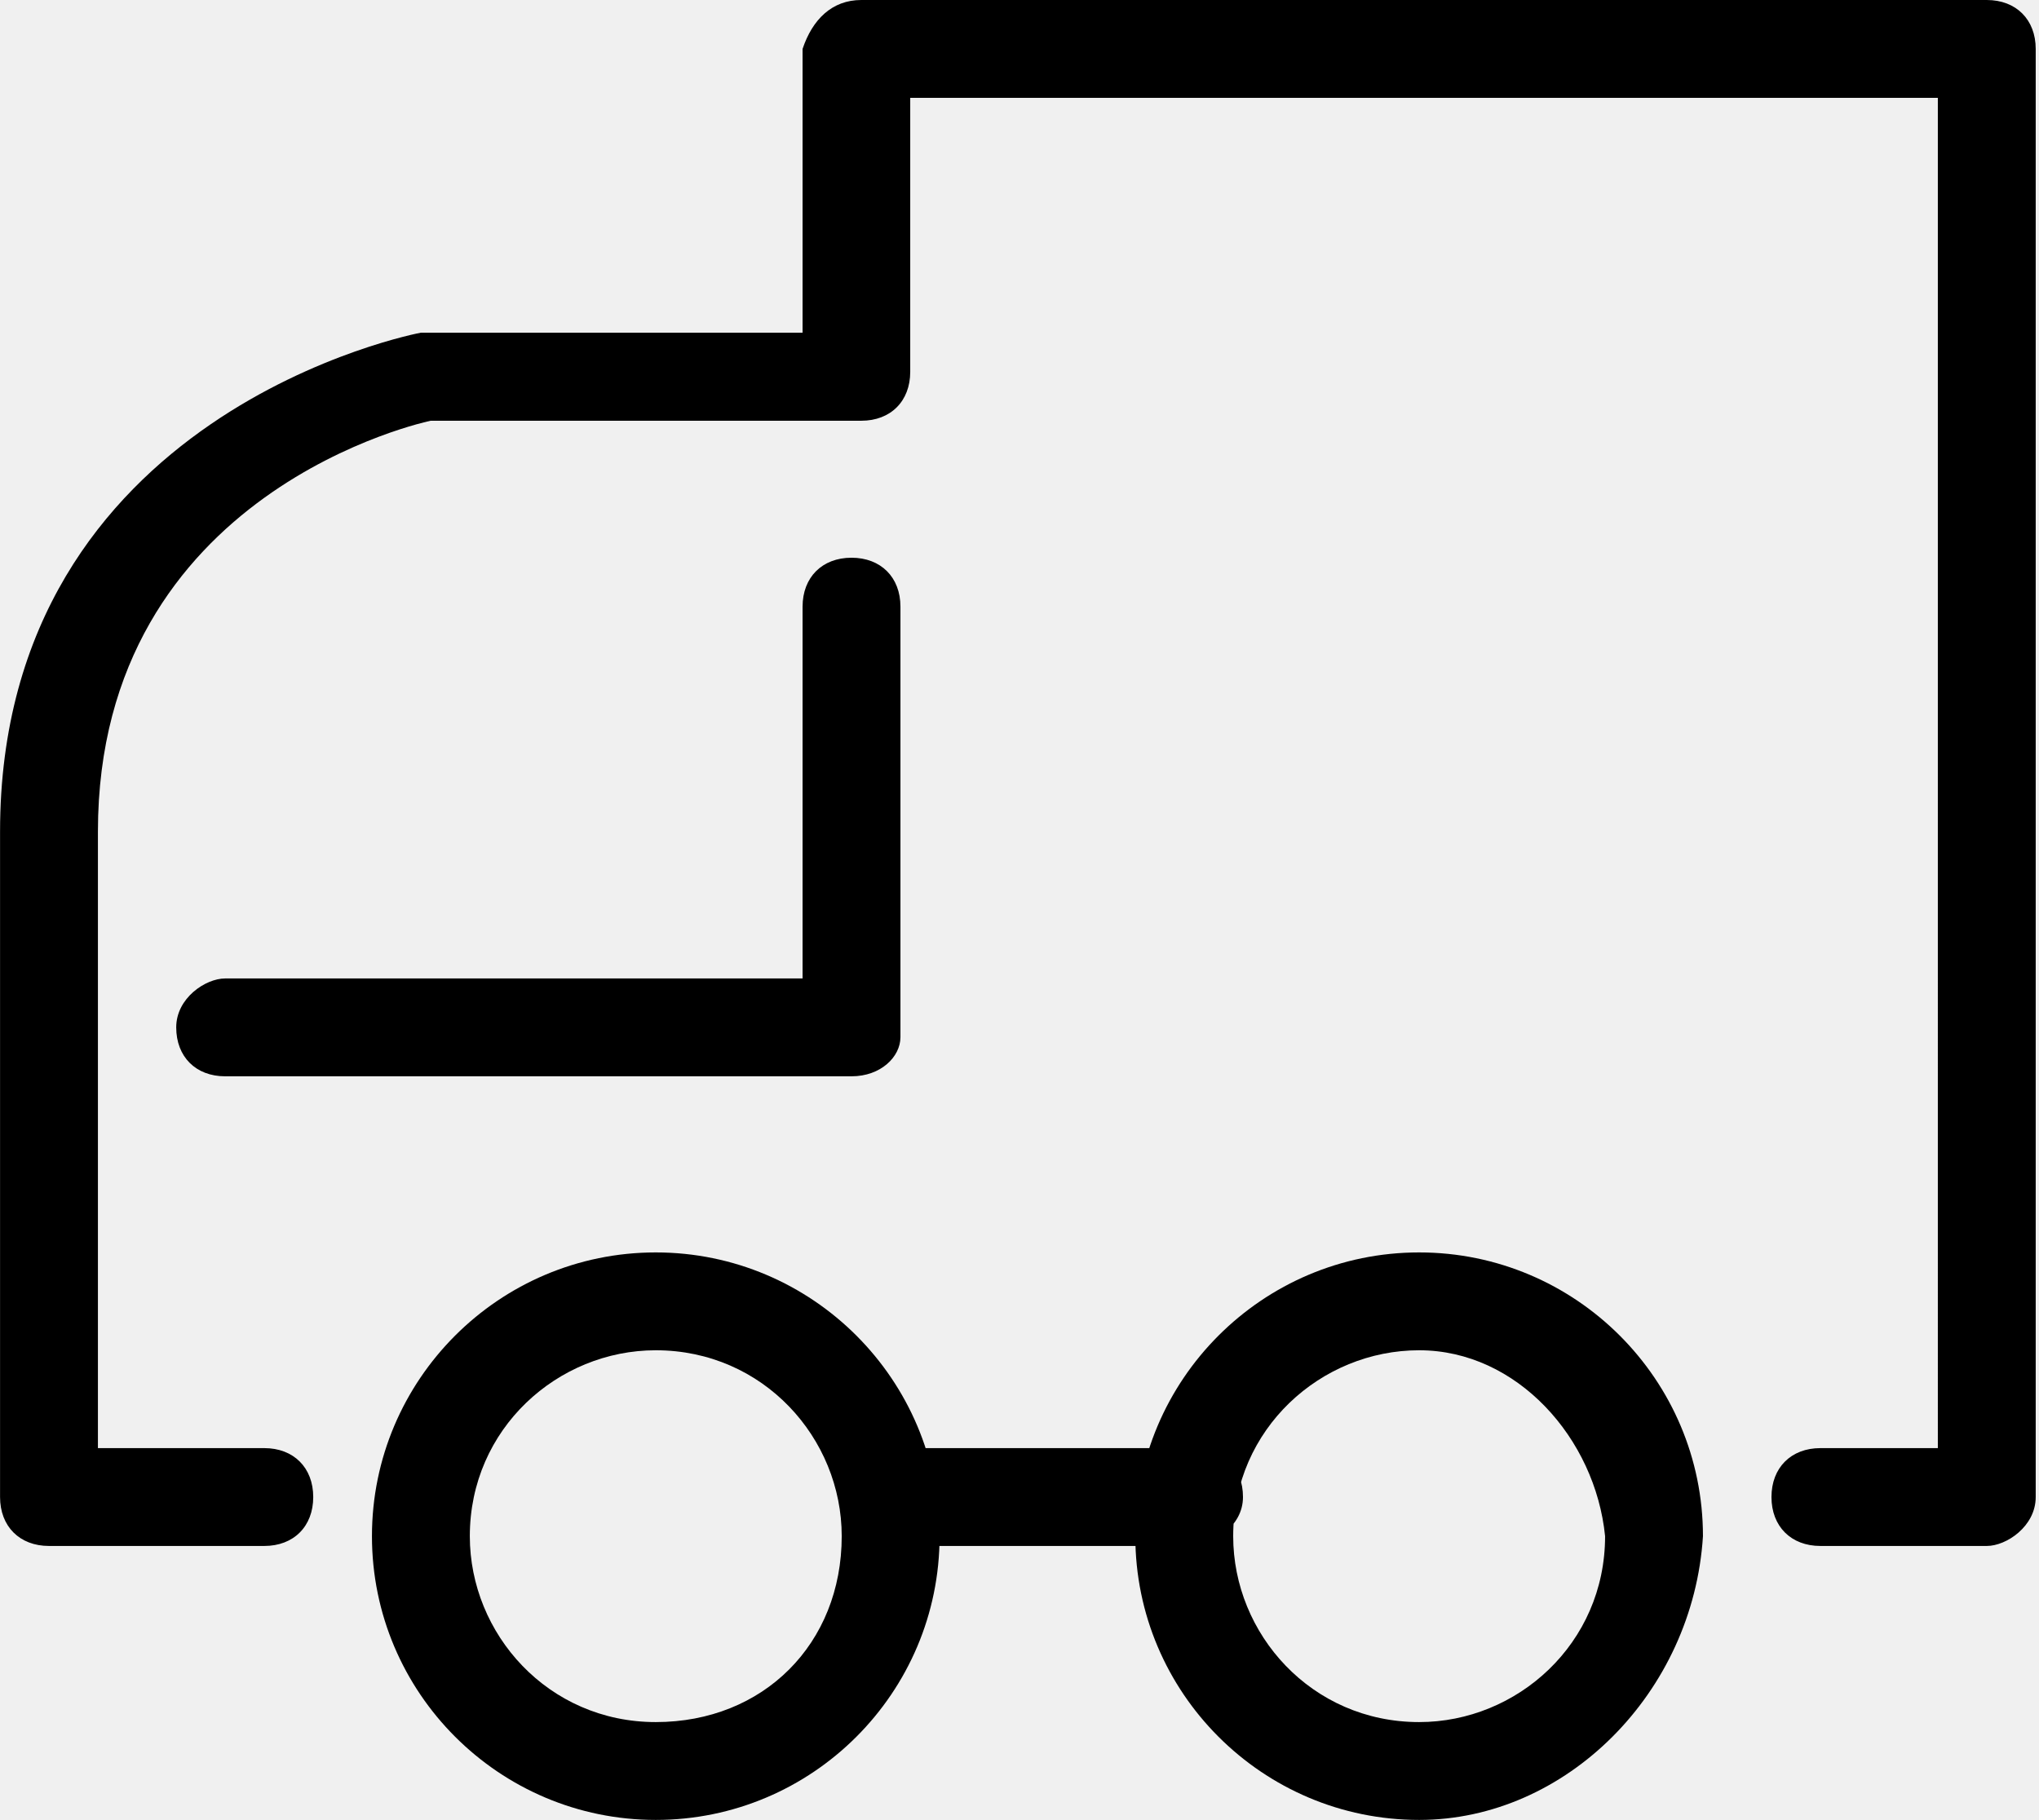
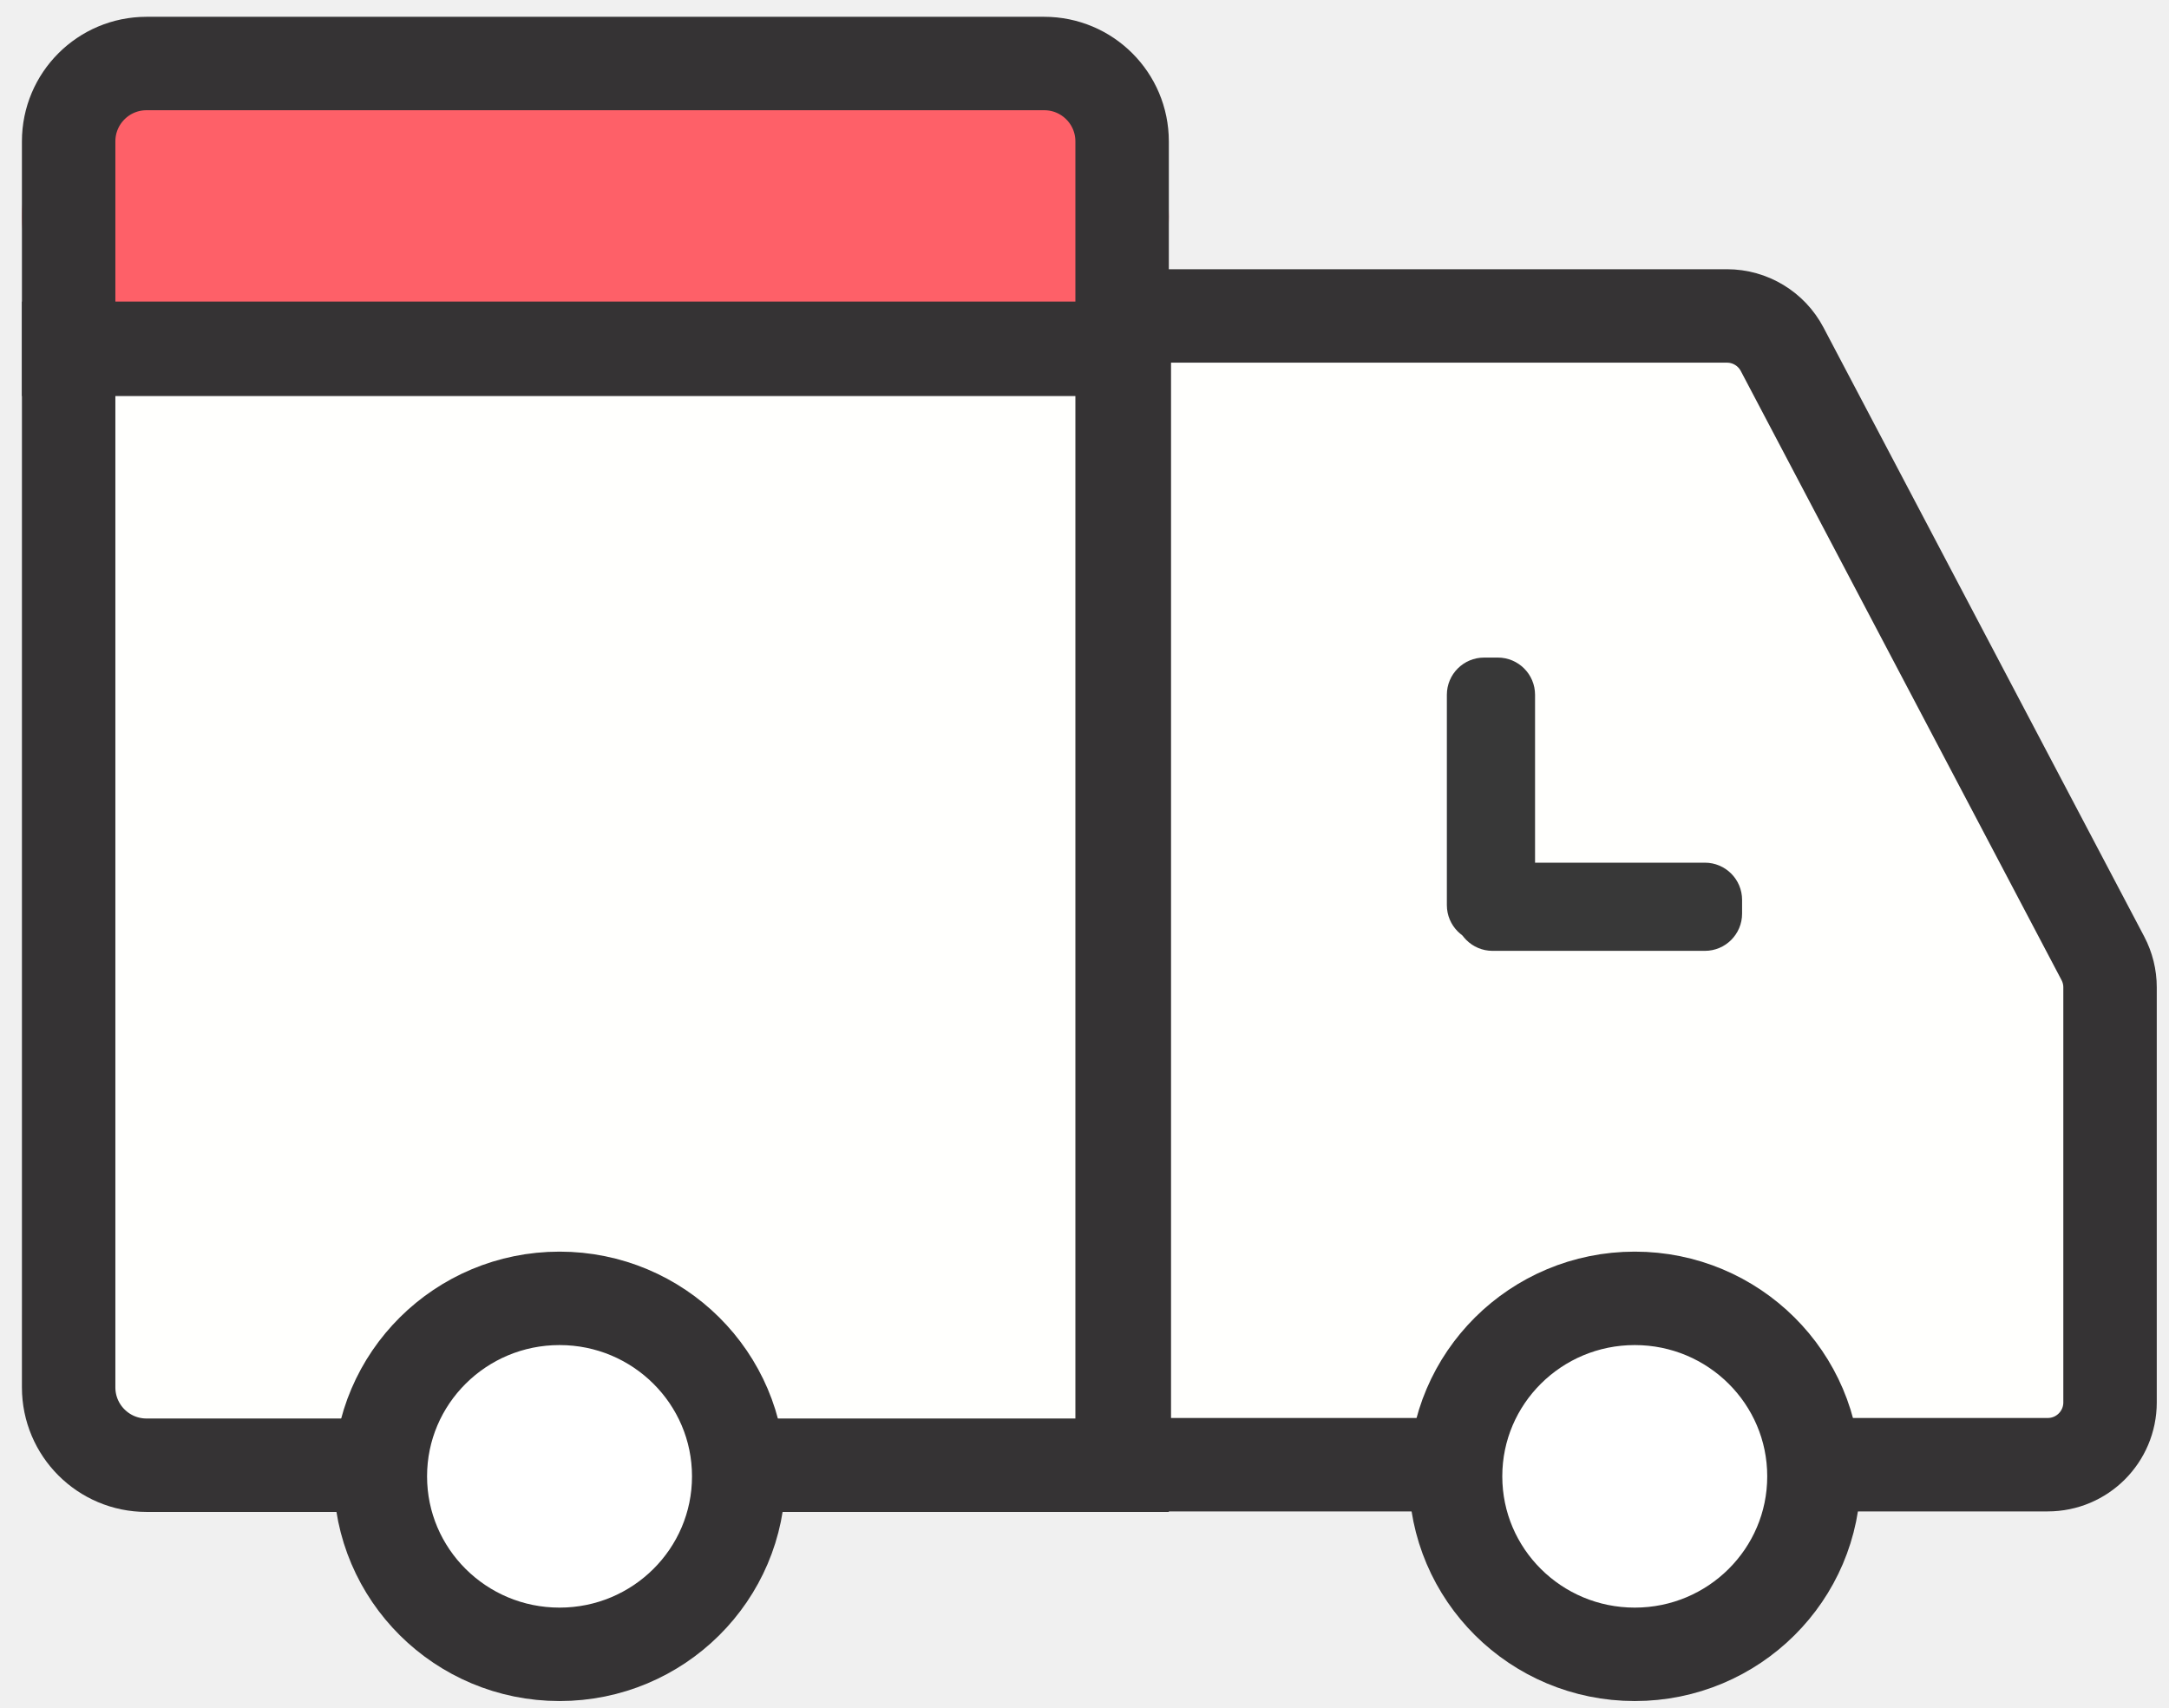
- <svg xmlns="http://www.w3.org/2000/svg" t="1562577870324" class="icon" viewBox="0 0 1147 1024" version="1.1" p-id="25374" width="224.023" height="200">
-   <defs>
-     <style type="text/css" />
-   </defs>
-   <path d="M1117.622 869.849l-93.591 0c-16.516 0-27.527-11.011-27.527-27.527s11.011-27.527 27.527-27.527l66.065 0L1090.095 55.054 512.031 55.054l0 154.151c0 16.516-11.011 27.527-27.527 27.527L242.267 236.731C242.267 236.731 55.084 275.269 55.084 467.957l0 346.839 93.591 0c16.516 0 27.527 11.011 27.527 27.527S165.192 869.849 148.676 869.849L27.558 869.849c-16.516 0-27.527-11.011-27.527-27.527L0.031 467.957c0-236.731 236.731-280.774 236.731-280.774l214.71 0L451.472 27.527C456.977 11.011 467.988 0 484.504 0l633.118 0c16.516 0 27.527 11.011 27.527 27.527l0 814.796C1145.149 858.839 1128.633 869.849 1117.622 869.849zM368.891 1024c-88.086 0-159.656-71.57-159.656-159.656 0-88.086 71.57-159.656 159.656-159.656s159.656 71.57 159.656 159.656C528.547 952.43 456.977 1024 368.891 1024zM368.891 759.742c-55.054 0-104.602 44.043-104.602 104.602 0 55.054 44.043 104.602 104.602 104.602s104.602-44.043 104.602-104.602C473.493 809.29 429.45 759.742 368.891 759.742zM798.31 1024c-88.086 0-159.656-71.57-159.656-159.656 0-88.086 71.57-159.656 159.656-159.656 88.086 0 159.656 71.57 159.656 159.656C952.461 952.43 880.891 1024 798.31 1024zM798.31 759.742c-55.054 0-104.602 44.043-104.602 104.602 0 55.054 44.043 104.602 104.602 104.602 55.054 0 104.602-44.043 104.602-104.602C897.407 809.29 853.364 759.742 798.31 759.742zM666.181 869.849 501.02 869.849c-16.516 0-27.527-11.011-27.527-27.527s11.011-27.527 27.527-27.527l170.667 0c16.516 0 27.527 11.011 27.527 27.527S682.697 869.849 666.181 869.849zM478.998 605.591 126.654 605.591c-16.516 0-27.527-11.011-27.527-27.527S115.644 550.538 126.654 550.538l324.817 0L451.472 341.333c0-16.516 11.011-27.527 27.527-27.527s27.527 11.011 27.527 27.527l0 242.237C506.525 594.581 495.515 605.591 478.998 605.591z" p-id="25375" />
+ <svg xmlns="http://www.w3.org/2000/svg" width="94px" height="74px" viewBox="0 0 94 74" version="1.1">
+   <g id="Page-1" stroke="none" stroke-width="1" fill="none" fill-rule="evenodd">
+     <g id="我的-copy" transform="translate(-637, -803)">
+       <g id="个人中心_已发货" transform="translate(633.45, 788.428)">
+         <g id="个人中心/已发货">
+           <g id="已发货">
+             <g transform="translate(0.5, 0.3)">
+               <g id="分组-2" transform="translate(4, 15)">
+                 <rect id="Rectangle" fill="#FFFFFD" x="1.31450406e-13" y="-7.10542736e-15" width="49.705" height="64.808" rx="9.217" />
+                 <rect id="Rectangle" fill="#FE6068" x="1.31450406e-13" y="3.086" width="49.705" height="11.157" rx="5.579" />
+                 <path d="M47.68,62.783 L47.68,5.4 C47.68,3.536 46.169,2.025 44.305,2.025 L5.4,2.025 C3.536,2.025 2.025,3.536 2.025,5.4 L2.025,59.408 C2.025,61.272 3.536,62.783 5.4,62.783 L47.68,62.783 Z" id="Rectangle" stroke="#353334" stroke-width="4.05" />
+                 <rect id="Rectangle" fill="#353334" x="1.31450406e-13" y="12.344" width="49.705" height="4.095" />
+                 <ellipse id="Oval" stroke="#353334" stroke-width="4.05" fill="#FFFFFF" cx="23.299" cy="63.265" rx="7.766" ry="7.715" />
+                 <path d="M47.775,12.967 L73.895,12.967 C74.897,12.967 75.817,13.523 76.284,14.41 L90.184,40.811 C90.388,41.199 90.495,41.631 90.495,42.069 L90.495,60.06 C90.495,61.551 89.286,62.76 87.795,62.76 L47.775,62.76 L47.775,12.967 Z" id="Path-22" stroke="#353334" stroke-width="4.05" fill="#FFFFFD" />
+                 <rect id="Rectangle" fill="#383838" x="61.754" y="27.775" width="3.822" height="12.344" rx="1.613" />
+                 <path d="M68.038,32.363 L68.634,32.363 C69.524,32.363 70.247,33.085 70.247,33.976 L70.247,43.176 C70.247,44.067 69.524,44.789 68.634,44.789 L68.038,44.789 C67.147,44.789 66.425,44.067 66.425,43.176 L66.425,33.976 C66.425,33.085 67.147,32.363 68.038,32.363 Z" id="Rectangle" fill="#383838" transform="translate(68.33554, 38.57609) rotate(-270) translate(-68.33554, -38.57609) " />
+                 <ellipse id="Oval" stroke="#353334" stroke-width="4.05" fill="#FFFFFF" cx="69.897" cy="63.265" rx="7.766" ry="7.715" />
+               </g>
+             </g>
+           </g>
+         </g>
+       </g>
+     </g>
+   </g>
</svg>
